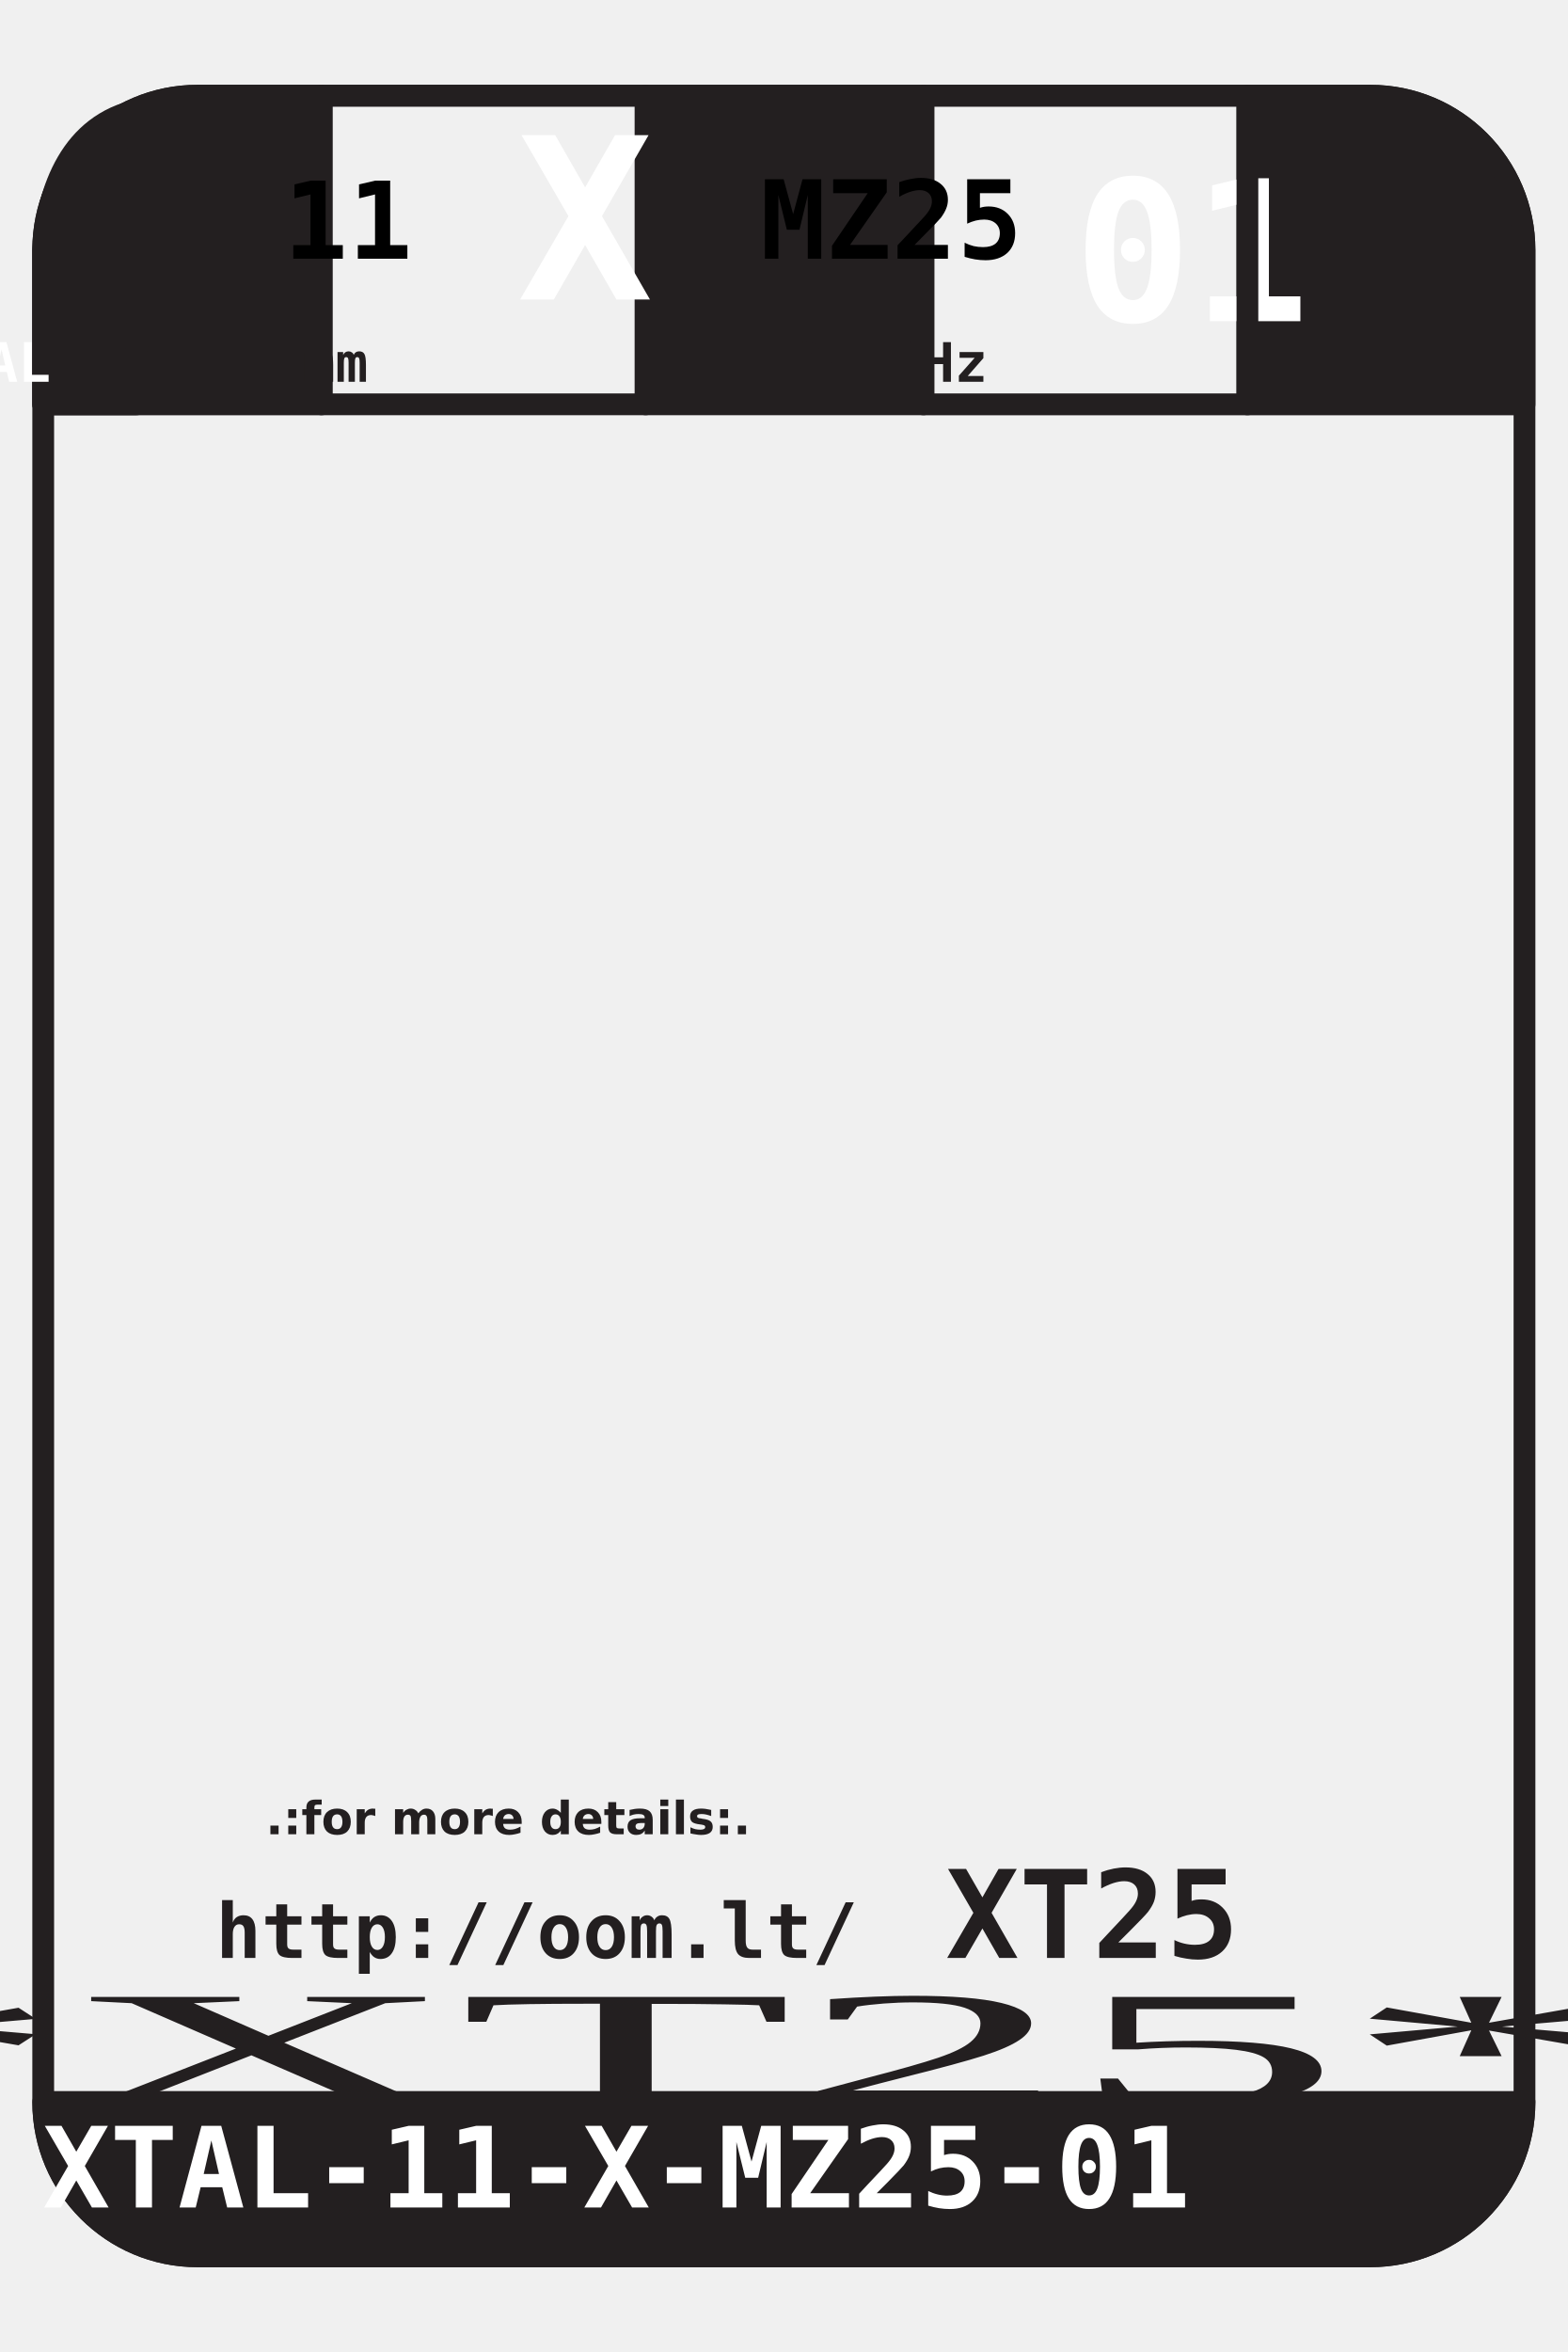
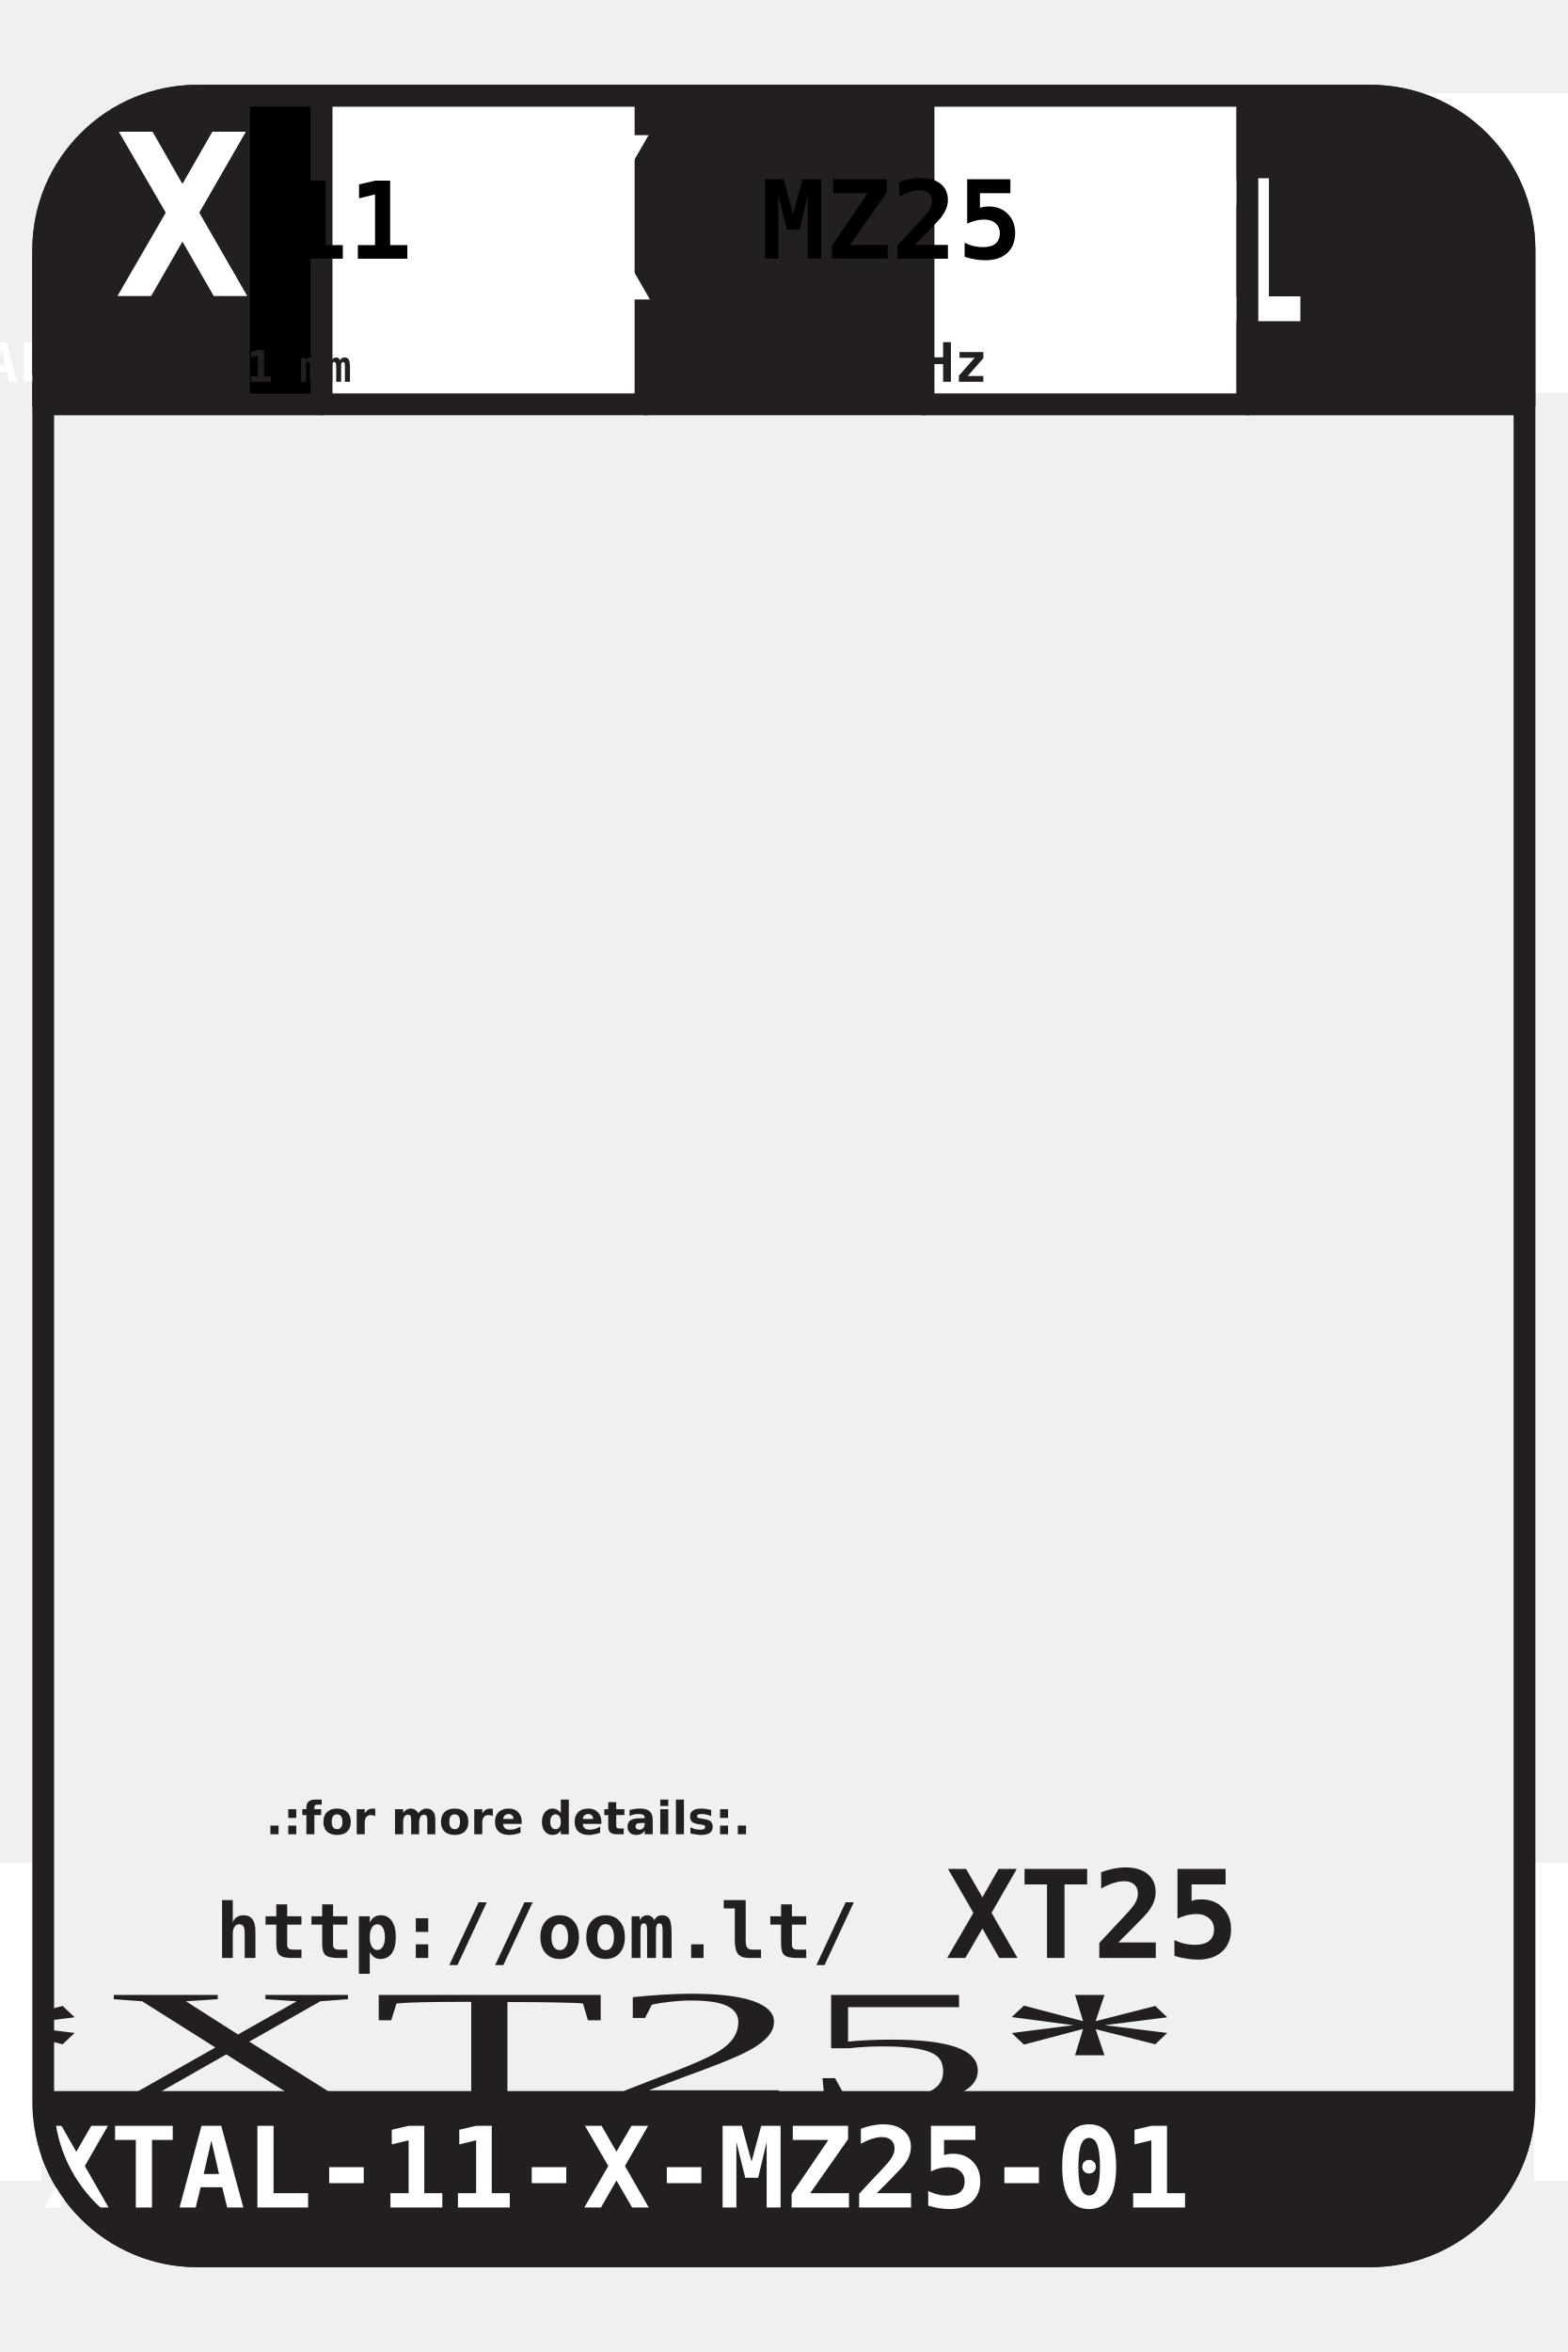
- <svg xmlns="http://www.w3.org/2000/svg" id="svg3419" version="1.1" width="180" height="270" xml:space="preserve">
+ <svg xmlns="http://www.w3.org/2000/svg" xmlns:xlink="http://www.w3.org/1999/xlink" id="svg3419" version="1.1" width="180" height="270" xml:space="preserve">
  <defs id="defs3423" />
  <g id="g3427" transform="matrix(1.25,0,0,-1.25,0,270)">
-     <path d="m 3.969,193.039 c 0,7.826 6.347,14.173 14.173,14.173 l 107.717,0 c 7.826,0 14.173,-6.347 14.173,-14.173 l 0,-170.079 c 0,-7.826 -6.347,-14.173 -14.173,-14.173 l -107.717,0 c -7.826,0 -14.173,6.347 -14.173,14.173 l 0,170.079 z" style="fill:none;stroke:#231f20;stroke-width:2;stroke-linecap:round;stroke-linejoin:round;stroke-miterlimit:22.926;stroke-opacity:1;stroke-dasharray:none" id="path3429" />
+     <path d="m 29.541,178.866 0,28.346 -11.4,0 c -7.826,0 -14.173,-6.347 -14.173,-14.173 l 0,-14.173 25.573,0 z" style="fill:#231f20;fill-opacity:1;fill-rule:evenodd;stroke:#231f20;stroke-width:2;stroke-linecap:round;stroke-linejoin:round;stroke-miterlimit:22.926;stroke-opacity:1;stroke-dasharray:none" id="path3593" />
+     <text transform="scale(1,-1)" id="text3619" x="-214.58" y="-188.813" style="font-style:normal;font-variant:normal;font-weight:bold;font-stretch:normal;text-align:start;text-anchor:start;fill:#ffffff;font-family:DejaVu Sans Mono;-inkscape-font-specification:DejaVu Sans Mono Bold">
+       <tspan style="font-size:20.706px;font-style:normal;font-variant:normal;font-weight:bold;font-stretch:normal;text-align:start;writing-mode:lr-tb;text-anchor:start;fill:#ffffff;fill-opacity:1;fill-rule:nonzero;stroke:none;font-family:DejaVu Sans Mono;-inkscape-font-specification:DejaVu Sans Mono Bold" x="10.522" y="-188.813" id="tspan3621">XTAL</tspan>
+     </text>
+     <rect style="fill:#000000;stroke:none" id="rect3047" width="7.294" height="27.486" x="22.949" y="-207.342" transform="scale(1,-1)" />
+     <rect style="fill:#ffffff;stroke:none" id="rect3047-7" width="121.861" height="27.486" x="30.154" y="-207.415" transform="scale(1,-1)" />
    <text transform="scale(1,-1)" id="text3439" x="71.998" y="-326.037" style="text-align:center;text-anchor:middle">
      <tspan style="font-size:6px;font-variant:normal;font-weight:bold;text-align:center;writing-mode:lr-tb;text-anchor:middle;fill:#231f20;fill-opacity:1;fill-rule:nonzero;stroke:none;font-family:Helvetica LT;-inkscape-font-specification:Helvetica LT Bold" id="tspan3441" y="-326.037" x="71.998" />
    </text>
    <text transform="matrix(1,0,0,-1,54.1817,47.5475)" id="text3443" x="17.943" y="0" style="text-anchor:middle;text-align:center">
      <tspan style="font-size:4.201px;font-variant:normal;font-weight:bold;writing-mode:lr-tb;fill:#231f20;fill-opacity:1;fill-rule:nonzero;stroke:none;font-family:DejaVu Sans;-inkscape-font-specification:DejaVu Sans Bold;text-anchor:middle;text-align:center;font-style:normal;font-stretch:normal" x="0" y="0" id="tspan3445">.:for more details:.</tspan>
    </text>
    <text transform="scale(1,-1)" id="text3447" x="56.807" y="-36.191" style="text-align:center;text-anchor:middle">
      <tspan style="font-size:7.001px;font-style:normal;font-variant:normal;font-weight:bold;font-stretch:normal;text-align:center;writing-mode:lr-tb;text-anchor:middle;fill:#231f20;fill-opacity:1;fill-rule:nonzero;stroke:none;font-family:DejaVu Sans Mono;-inkscape-font-specification:DejaVu Sans Mono Bold" x="56.807" y="-36.191" id="tspan3449">http://oom.lt/</tspan>
    </text>
    <text transform="scale(1,-1)" id="text3451" x="86.863" y="-36.191" style="text-align:start;text-anchor:start">
      <tspan style="font-size:11.202px;font-variant:normal;font-weight:bold;text-align:start;writing-mode:lr-tb;text-anchor:start;fill:#231f20;fill-opacity:1;fill-rule:nonzero;stroke:none;font-family:DejaVu Sans Mono;-inkscape-font-specification:DejaVu Sans Mono Bold;font-style:normal;font-stretch:normal" x="86.863" y="-36.191" id="tspan3453">XT25</tspan>
    </text>
-     <text transform="matrix(1,0,0,-0.2937634,14.7144,22.9039)" id="text3455" x="57.305" y="0" style="text-align:center;text-anchor:middle">
-       <tspan style="font-size:50.435px;font-variant:normal;font-weight:normal;text-align:center;writing-mode:lr-tb;text-anchor:middle;fill:#231f20;fill-opacity:1;fill-rule:nonzero;stroke:none;font-family:Free 3 of 9 Extended;-inkscape-font-specification:Free3of9Extended" x="57.305" y="0" id="tspan3457">*XT25*</tspan>
+     <text transform="scale(1.531524,-0.6529443)" id="text3455" x="47.025" y="-35.078" style="font-size:23.13px;text-align:center;text-anchor:middle">
+       <tspan style="font-size:23.13px;font-variant:normal;font-weight:normal;text-align:center;writing-mode:lr-tb;text-anchor:middle;fill:#231f20;fill-opacity:1;fill-rule:nonzero;stroke:none;font-family:Free 3 of 9 Extended;-inkscape-font-specification:Free3of9Extended" x="47.025" y="-35.078" id="tspan3457">*XT25*</tspan>
    </text>
-     <path d="m 29.541,178.866 0,28.346 -11.4,0 c -7.826,0 -14.173,-6.347 -14.173,-14.173 l 0,-14.173 25.573,0 z" style="fill:#231f20;fill-opacity:1;fill-rule:evenodd;stroke:#231f20;stroke-width:2;stroke-linecap:round;stroke-linejoin:round;stroke-miterlimit:22.926;stroke-opacity:1;stroke-dasharray:none" id="path3593" />
    <path d="m 140.031,193.039 c 0,7.826 -6.347,14.173 -14.173,14.173 l -11.277,0 0,-28.346 25.451,0 0,14.173 z" style="fill:#231f20;fill-opacity:1;fill-rule:evenodd;stroke:#231f20;stroke-width:2;stroke-linecap:round;stroke-linejoin:round;stroke-miterlimit:22.926;stroke-opacity:1;stroke-dasharray:none" id="path3595" />
    <path d="m 59.305,207.213 25.512,0 0,-28.346 -25.512,0 0,28.346 z" style="fill:#231f20;fill-opacity:1;fill-rule:evenodd;stroke:#231f20;stroke-width:2;stroke-linecap:round;stroke-linejoin:round;stroke-miterlimit:22.926;stroke-opacity:1;stroke-dasharray:none" id="path3597" />
    <text transform="scale(1,-1)" id="text3603" x="127.539" y="-186.501" style="font-style:normal;font-variant:normal;font-weight:bold;font-stretch:normal;text-align:center;text-anchor:middle;fill:#ffffff;font-family:DejaVu Sans Mono;-inkscape-font-specification:DejaVu Sans Mono Bold">
      <tspan style="font-size:18px;font-style:normal;font-variant:normal;font-weight:bold;font-stretch:normal;text-align:center;writing-mode:lr-tb;text-anchor:middle;fill:#ffffff;fill-opacity:1;fill-rule:nonzero;stroke:none;font-family:DejaVu Sans Mono;-inkscape-font-specification:DejaVu Sans Mono Bold" x="127.539" y="-186.501" id="tspan3605">01</tspan>
    </text>
    <path d="m 29.541,207.213 29.764,0 0,-28.346 -29.764,0 0,28.346 z" style="fill:none;stroke:#231f20;stroke-width:2;stroke-linecap:round;stroke-linejoin:round;stroke-miterlimit:22.926;stroke-opacity:1;stroke-dasharray:none" id="path3607" />
    <path d="m 84.817,207.212 29.764,0 0,-28.346 -29.764,0 0,28.346 z" style="fill:none;stroke:#231f20;stroke-width:2;stroke-linecap:round;stroke-linejoin:round;stroke-miterlimit:22.926;stroke-opacity:1;stroke-dasharray:none" id="path3609" />
    <text transform="scale(1,-1)" id="text3611" x="44.674" y="-192.239" style="font-size:8.444px;font-style:normal;font-variant:normal;font-weight:bold;font-stretch:normal;text-align:center;text-anchor:middle;fill:#000000;font-family:DejaVu Sans Mono;-inkscape-font-specification:DejaVu Sans Mono Bold">
      <tspan style="font-size:9.851px;font-style:normal;font-variant:normal;font-weight:bold;font-stretch:normal;text-align:center;writing-mode:lr-tb;text-anchor:middle;fill:#000000;fill-opacity:1;fill-rule:nonzero;stroke:none;font-family:DejaVu Sans Mono;-inkscape-font-specification:DejaVu Sans Mono Bold" x="44.674" y="-192.239" id="tspan3613">11</tspan>
    </text>
    <text transform="scale(1,-1)" id="text3615" x="99.941" y="-192.241" style="font-style:normal;font-variant:normal;font-weight:bold;font-stretch:normal;text-align:center;text-anchor:middle;fill:#000000;font-family:DejaVu Sans Mono;-inkscape-font-specification:DejaVu Sans Mono Bold">
      <tspan style="font-size:10px;font-style:normal;font-variant:normal;font-weight:bold;font-stretch:normal;text-align:center;writing-mode:lr-tb;text-anchor:middle;fill:#000000;fill-opacity:1;fill-rule:nonzero;stroke:none;font-family:DejaVu Sans Mono;-inkscape-font-specification:DejaVu Sans Mono Bold" x="99.941" y="-192.241" id="tspan3617">MZ25</tspan>
    </text>
    <text transform="scale(1,-1)" id="text3623" x="71.95" y="-180.937" style="font-style:normal;font-variant:normal;font-weight:bold;font-stretch:normal;text-align:center;text-anchor:middle;fill:#ffffff;font-family:DejaVu Sans Mono;-inkscape-font-specification:DejaVu Sans Mono Bold">
      <tspan style="font-size:5px;font-style:normal;font-variant:normal;font-weight:bold;font-stretch:normal;text-align:center;writing-mode:lr-tb;text-anchor:middle;fill:#ffffff;fill-opacity:1;fill-rule:nonzero;stroke:none;font-family:DejaVu Sans Mono;-inkscape-font-specification:DejaVu Sans Mono Bold" x="71.95" y="-180.937" id="tspan3625" />
    </text>
    <text transform="scale(1,-1)" id="text3631" x="44.348" y="-180.937" style="font-style:normal;font-variant:normal;font-weight:bold;font-stretch:normal;text-align:center;text-anchor:middle;font-family:DejaVu Sans Mono;-inkscape-font-specification:DejaVu Sans Mono Bold">
-       <tspan style="font-size:5px;font-style:normal;font-variant:normal;font-weight:bold;font-stretch:normal;text-align:center;writing-mode:lr-tb;text-anchor:middle;fill:#231f20;fill-opacity:1;fill-rule:nonzero;stroke:none;font-family:DejaVu Sans Mono;-inkscape-font-specification:DejaVu Sans Mono Bold" x="44.348" y="-180.937" id="tspan3633">11 mm</tspan>
+       <tspan style="font-size:4px;font-style:normal;font-variant:normal;font-weight:bold;font-stretch:normal;text-align:center;writing-mode:lr-tb;text-anchor:middle;fill:#231f20;fill-opacity:1;fill-rule:nonzero;stroke:none;font-family:DejaVu Sans Mono;-inkscape-font-specification:DejaVu Sans Mono Bold" x="44.348" y="-180.937" id="tspan3633">11 mm</tspan>
    </text>
-     <text transform="scale(1,-1)" id="text3619" x="247.712" y="-188.494" style="font-style:normal;font-variant:normal;font-weight:bold;font-stretch:normal;text-align:end;text-anchor:end;fill:#ffffff;font-family:DejaVu Sans Mono;-inkscape-font-specification:DejaVu Sans Mono Bold">
-       <tspan style="font-size:20.706px;font-style:normal;font-variant:normal;font-weight:bold;font-stretch:normal;text-align:end;writing-mode:lr-tb;text-anchor:end;fill:#ffffff;fill-opacity:1;fill-rule:nonzero;stroke:none;font-family:DejaVu Sans Mono;-inkscape-font-specification:DejaVu Sans Mono Bold" x="25.471" y="-188.494" id="tspan3621">XTAL</tspan>
-     </text>
-     <path id="use3031" style="fill:#231f20;fill-opacity:1;fill-rule:evenodd;stroke:#231f20;stroke-width:2;stroke-linecap:round;stroke-linejoin:round;stroke-miterlimit:22.926;stroke-opacity:1;stroke-dasharray:none" d="m 12.534,178.866 0.164,27.036 C 6.573,204.607 4.348,198.675 3.968,193.039 l 0,-14.173 z" />
    <text transform="scale(1,-1)" id="text3627" x="76.459" y="-188.494" style="font-style:normal;font-variant:normal;font-weight:bold;font-stretch:normal;text-align:center;text-anchor:middle;fill:#ffffff;font-family:DejaVu Sans Mono;-inkscape-font-specification:DejaVu Sans Mono Bold">
      <tspan style="font-size:20.706px;font-style:normal;font-variant:normal;font-weight:bold;font-stretch:normal;text-align:center;writing-mode:lr-tb;text-anchor:middle;fill:#ffffff;fill-opacity:1;fill-rule:nonzero;stroke:none;font-family:DejaVu Sans Mono;-inkscape-font-specification:DejaVu Sans Mono Bold" x="71.808" y="-188.494" id="tspan3629">X</tspan>
    </text>
    <text transform="scale(1,-1)" id="text3635" x="99.728" y="-180.937" style="font-style:normal;font-variant:normal;font-weight:bold;font-stretch:normal;text-align:center;text-anchor:middle;font-family:DejaVu Sans Mono;-inkscape-font-specification:DejaVu Sans Mono Bold">
      <tspan style="font-size:5px;font-style:normal;font-variant:normal;font-weight:bold;font-stretch:normal;text-align:center;writing-mode:lr-tb;text-anchor:middle;fill:#231f20;fill-opacity:1;fill-rule:nonzero;stroke:none;font-family:DejaVu Sans Mono;-inkscape-font-specification:DejaVu Sans Mono Bold" x="99.728" y="-180.937" id="tspan3637">25 MHz</tspan>
    </text>
    <path d="m 3.969,22.961 136.063,0" style="fill:none;stroke:#231f20;stroke-opacity:1;stroke-width:0.216;stroke-linecap:butt;stroke-linejoin:miter;stroke-miterlimit:22.926;stroke-dasharray:none" id="path3639" />
    <path d="m 3.969,22.961 136.063,0 0,0 c 0,-7.826 -6.347,-14.173 -14.173,-14.173 l -107.717,0 c -7.826,0 -14.173,6.347 -14.173,14.173 z" style="fill:#231f20;fill-opacity:1;fill-rule:evenodd;stroke:#231f20;stroke-opacity:1;stroke-width:2;stroke-linecap:round;stroke-linejoin:round;stroke-miterlimit:22.926;stroke-dasharray:none" id="path3641" />
    <text transform="scale(1,-1)" id="text3643" x="72.138" y="-13.271" style="font-size:10.302px;text-align:center;text-anchor:middle;-inkscape-font-specification:DejaVu Sans Mono Bold;font-family:DejaVu Sans Mono;font-weight:bold;font-style:normal;font-stretch:normal;font-variant:normal">
      <tspan style="font-size:10.302px;font-variant:normal;font-weight:bold;text-align:center;writing-mode:lr-tb;text-anchor:middle;fill:#ffffff;fill-opacity:1;fill-rule:nonzero;stroke:none;font-family:DejaVu Sans Mono;-inkscape-font-specification:DejaVu Sans Mono Bold;font-style:normal;font-stretch:normal" x="72.138" y="-13.271" id="tspan3645">XTAL-11-X-MZ25-01</tspan>
    </text>
    <text xml:space="preserve" style="font-size:40px;font-style:normal;font-weight:bold;text-align:center;line-height:125%;letter-spacing:0px;word-spacing:0px;text-anchor:middle;fill:#000000;fill-opacity:1;stroke:none;font-family:DejaVu Sans Mono;-inkscape-font-specification:DejaVu Sans Mono Bold;font-stretch:normal;font-variant:normal" x="-21.572" y="54.974" id="text3647" transform="matrix(0.8,0,0,-0.8,0,216)">
      <tspan id="tspan3649" x="-16.025" y="54.974"> </tspan>
    </text>
    <text transform="scale(1,-1)" id="text3599" x="16.703" y="-180.937" style="font-style:normal;font-variant:normal;font-weight:bold;font-stretch:normal;text-align:center;text-anchor:middle;fill:#ffffff;font-family:DejaVu Sans Mono;-inkscape-font-specification:DejaVu Sans Mono Bold">
      <tspan style="font-size:5px;font-style:normal;font-variant:normal;font-weight:bold;font-stretch:normal;text-align:center;writing-mode:lr-tb;text-anchor:middle;fill:#ffffff;fill-opacity:1;fill-rule:nonzero;stroke:none;font-family:DejaVu Sans Mono;-inkscape-font-specification:DejaVu Sans Mono Bold" x="16.703" y="-180.937" id="tspan3601">XTAL</tspan>
    </text>
+     <flowRoot xml:space="preserve" id="flowRoot3090" style="fill:black;stroke:none;stroke-opacity:1;stroke-width:1px;stroke-linejoin:miter;stroke-linecap:butt;fill-opacity:1;font-family:Sans;font-style:normal;font-weight:bold;font-size:40px;line-height:125%;letter-spacing:0px;word-spacing:0px;-inkscape-font-specification:Sans Bold;text-anchor:middle;text-align:center">
+       <flowRegion id="flowRegion3092">
+         <rect id="rect3094" width="148.102" height="83.168" x="-110.743" y="91.211" />
+       </flowRegion>
+       <flowPara id="flowPara3096" />
+     </flowRoot>
+     <flowRoot xml:space="preserve" id="flowRoot3098" style="font-size:40px;font-style:normal;font-weight:bold;text-align:center;line-height:125%;letter-spacing:0px;word-spacing:0px;text-anchor:middle;fill:#000000;fill-opacity:1;stroke:none;font-family:Sans;-inkscape-font-specification:Sans Bold" transform="matrix(0.8,0,0,-0.8,151.5875,255.685)">
+       <flowRegion id="flowRegion3100">
+         <rect id="rect3102" width="153.439" height="75.607" x="-176.121" y="101.885" />
+       </flowRegion>
+       <flowPara id="flowPara3104" style="font-size:16px;font-style:normal;font-variant:normal;font-weight:bold;font-stretch:normal;font-family:DejaVu Sans;-inkscape-font-specification:DejaVu Sans Bold"> 11 mm 25 MHz Crystal </flowPara>
+     </flowRoot>
+     <rect style="fill:#ffffff;stroke:none" id="rect3106" width="4.654" height="29.184" x="140.889" y="-44.908" transform="scale(1,-1)" />
+     <use x="0" y="0" xlink:href="#rect3106" id="use3119" transform="translate(-141.732,0)" width="180" height="270" />
+     <path d="m 3.969,193.039 c 0,7.826 6.347,14.173 14.173,14.173 l 107.717,0 c 7.826,0 14.173,-6.347 14.173,-14.173 l 0,-170.079 c 0,-7.826 -6.347,-14.173 -14.173,-14.173 l -107.717,0 c -7.826,0 -14.173,6.347 -14.173,14.173 l 0,170.079 z" style="fill:none;stroke:#231f20;stroke-width:2;stroke-linecap:round;stroke-linejoin:round;stroke-miterlimit:22.926;stroke-opacity:1;stroke-dasharray:none" id="path3429" />
  </g>
</svg>
